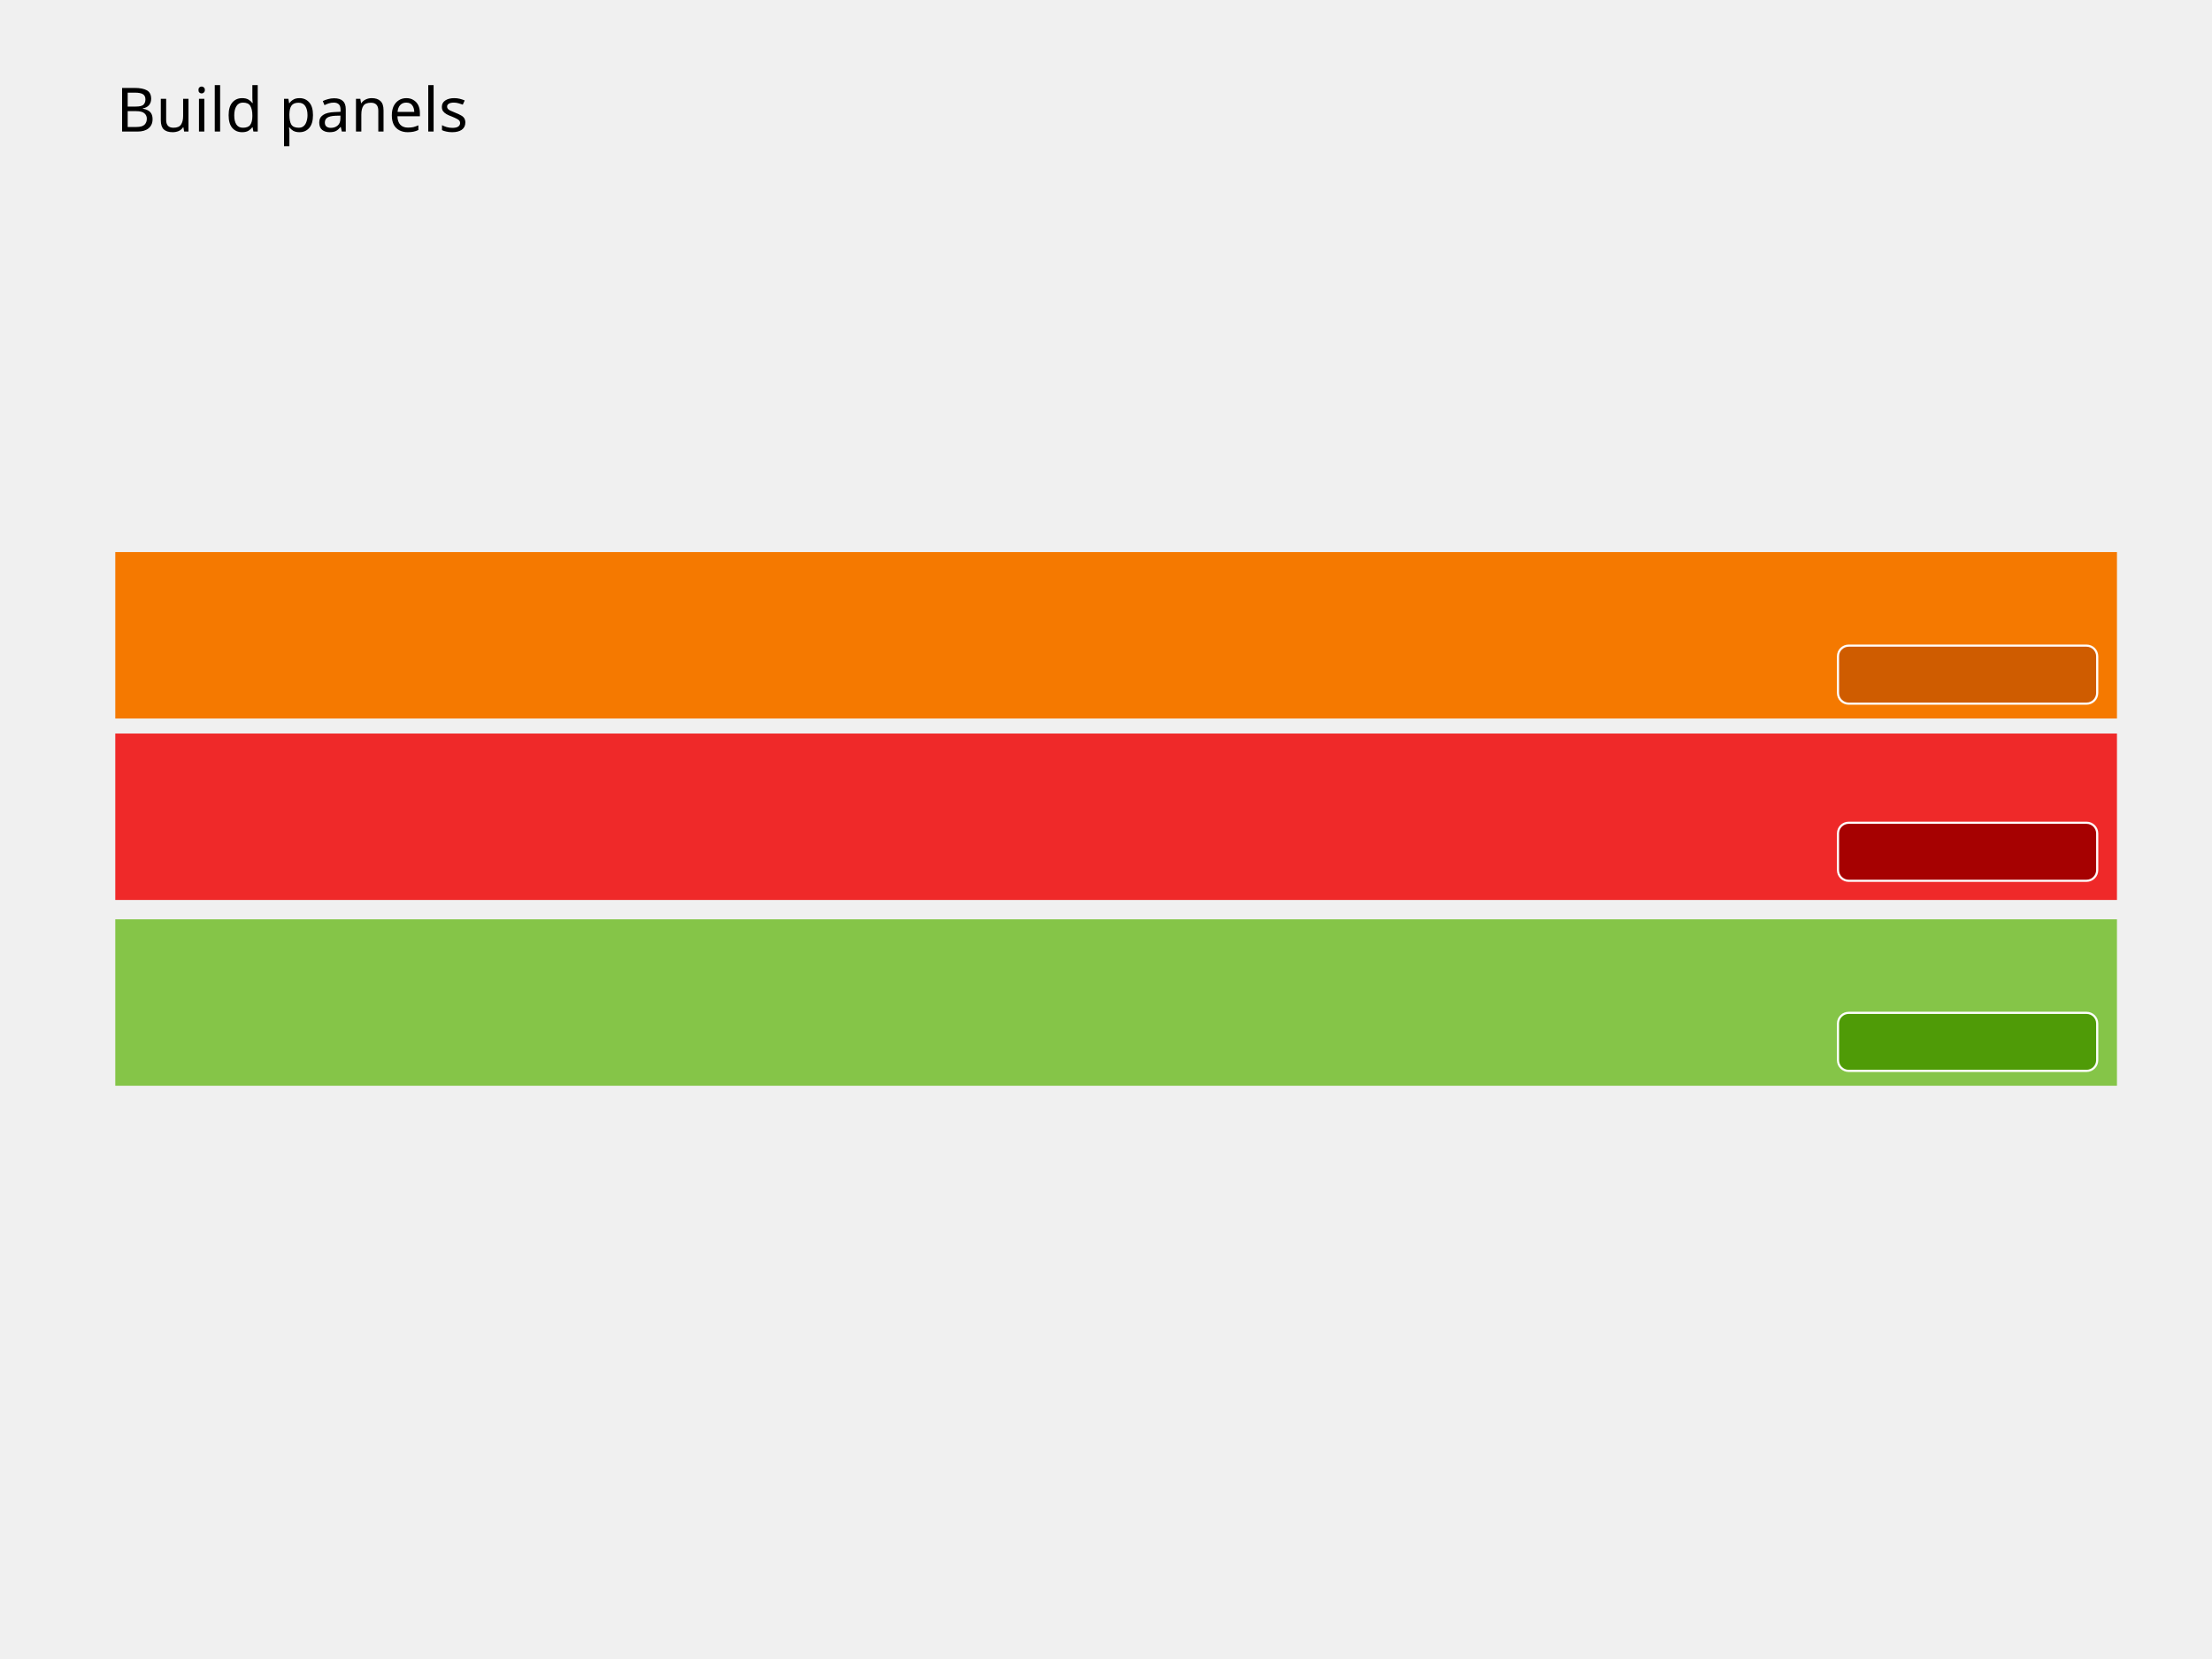
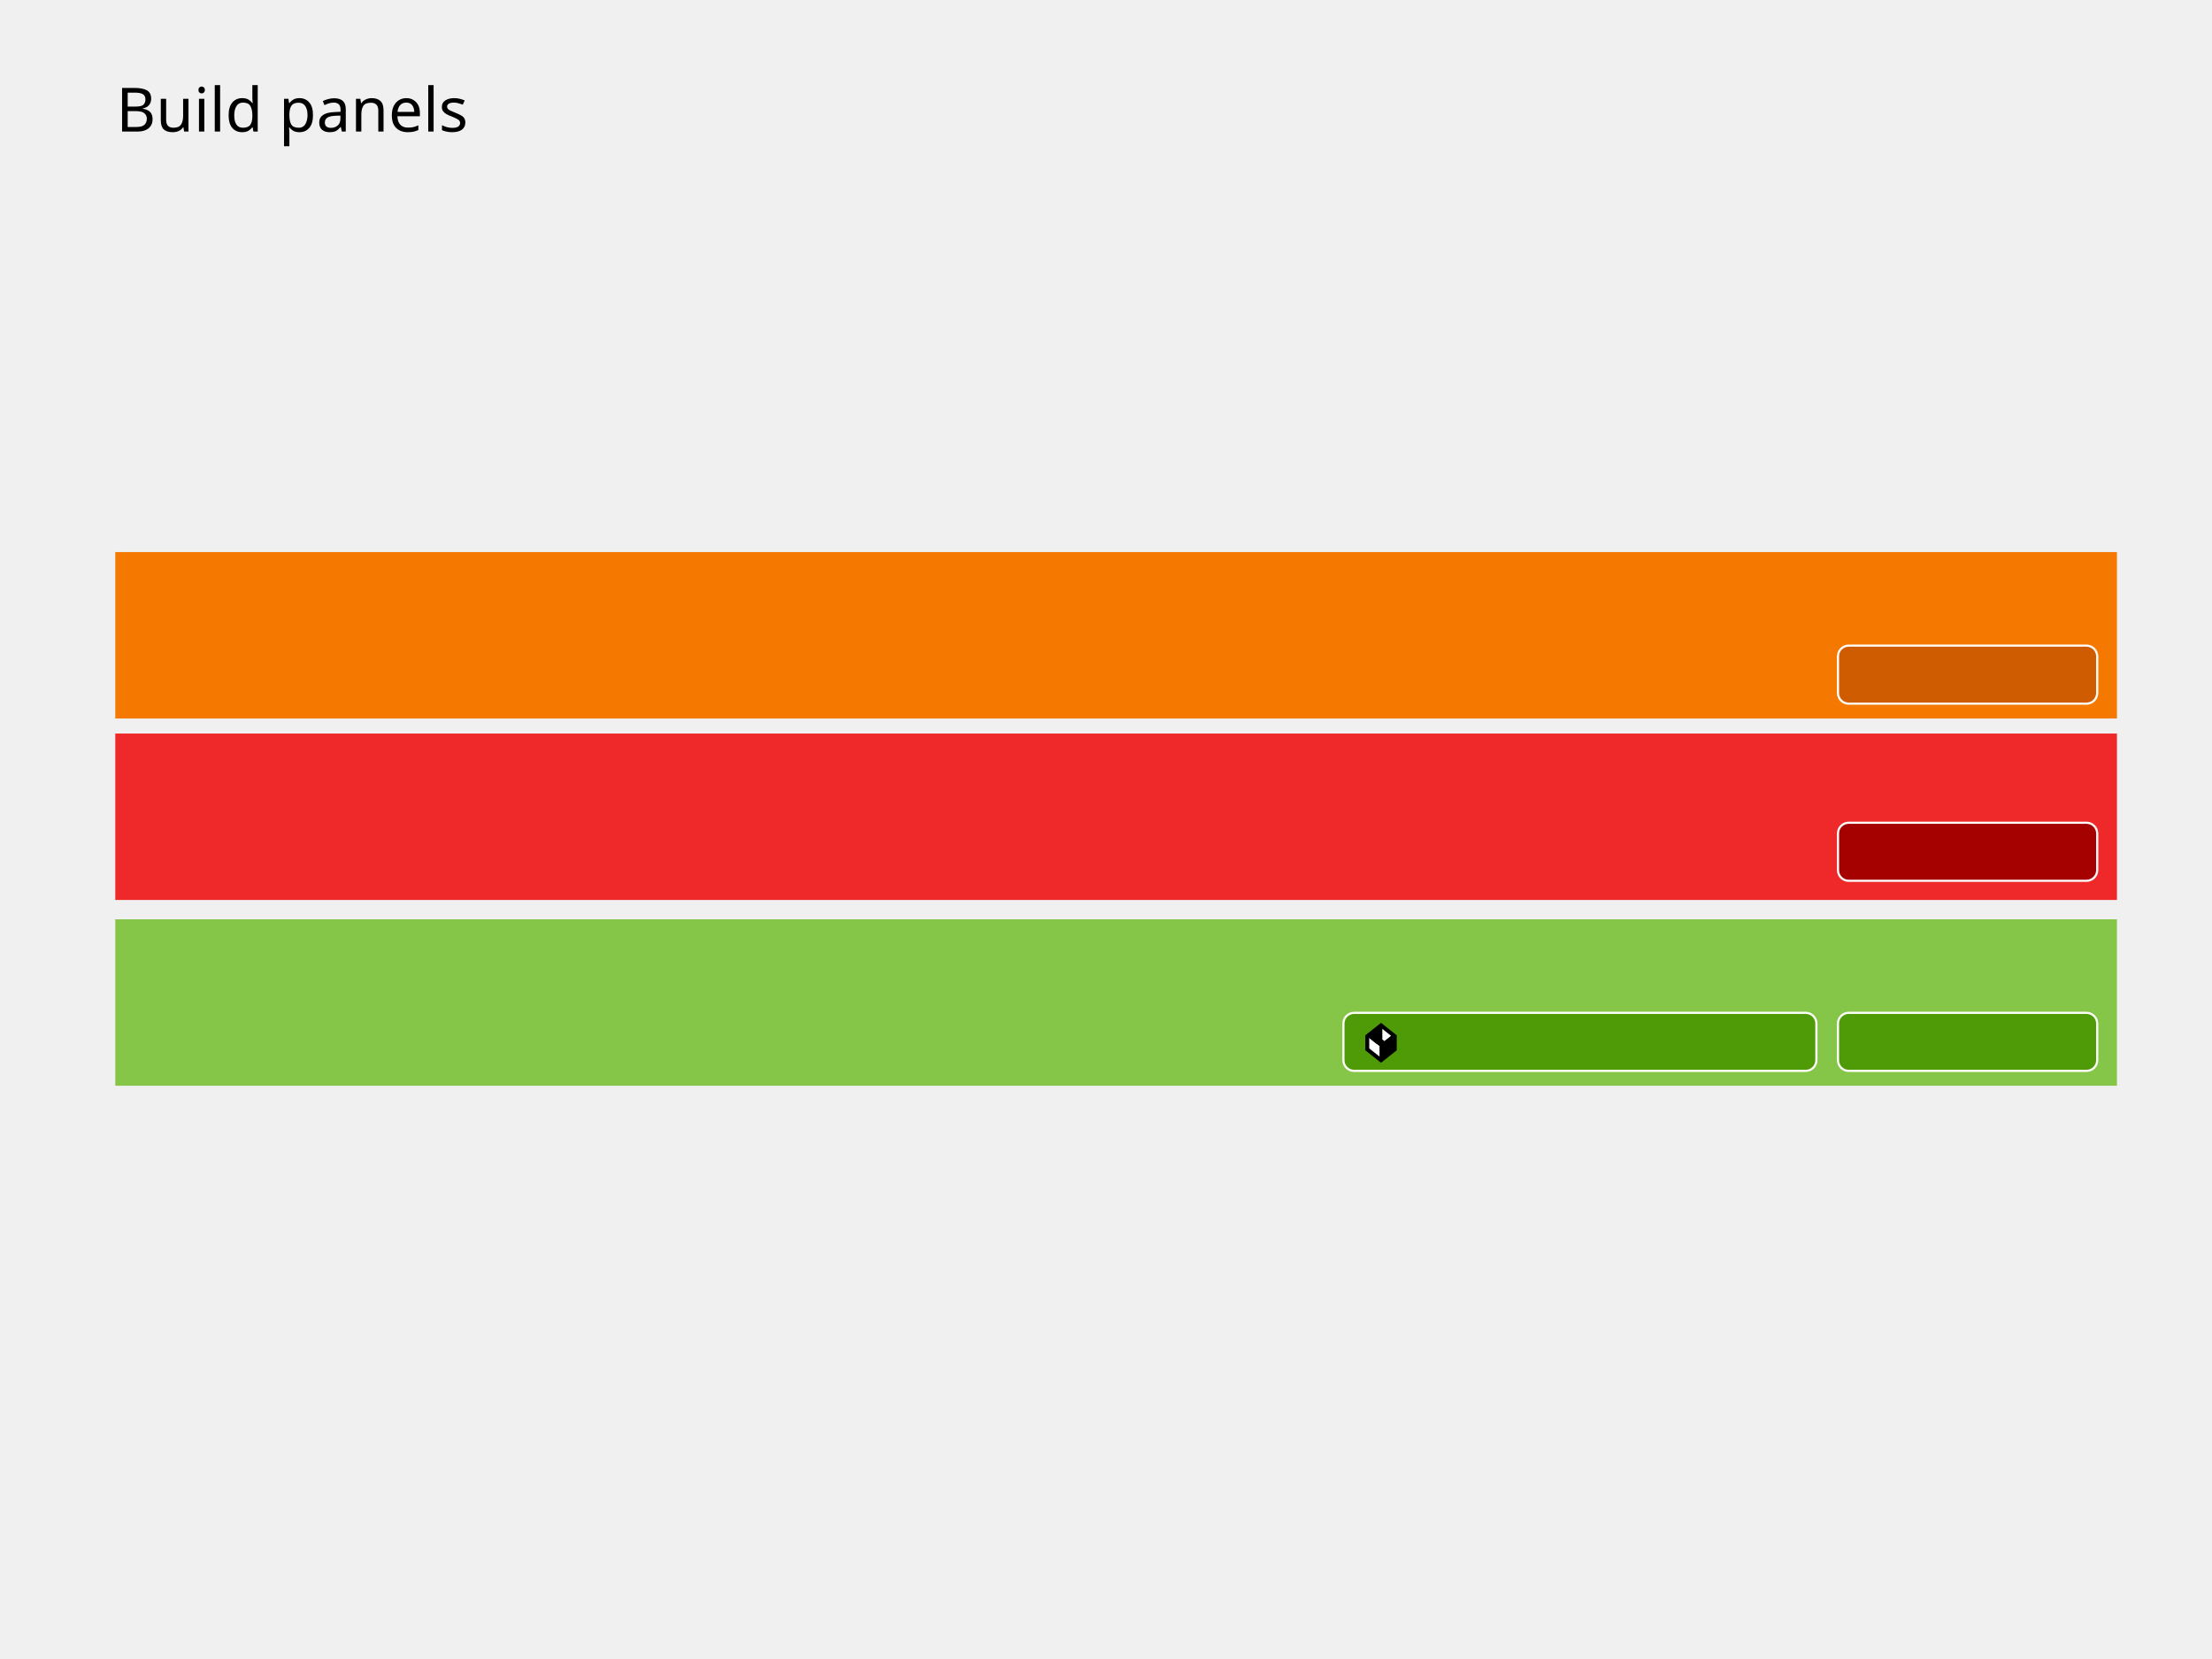
<svg xmlns="http://www.w3.org/2000/svg" id="svg8" version="1.1" viewBox="0 0 270.933 203.2" height="768" width="1024">
  <defs id="defs2" />
  <g transform="translate(0,-93.79998)" id="layer1">
    <text xml:space="preserve" style="font-style:normal;font-weight:normal;font-size:10.583px;line-height:5.292px;font-family:sans-serif;letter-spacing:0px;word-spacing:0px;fill:#000000;fill-opacity:1;stroke:none;stroke-width:0.265px;stroke-linecap:butt;stroke-linejoin:miter;stroke-opacity:1" x="-50.781" y="805.614" id="text4640">
      <tspan id="tspan4638" x="-50.781" y="811.009" style="stroke-width:0.265px" />
    </text>
    <rect style="color:#000000;clip-rule:nonzero;display:inline;overflow:visible;visibility:visible;opacity:1;isolation:auto;mix-blend-mode:normal;color-interpolation:sRGB;color-interpolation-filters:linearRGB;solid-color:#000000;solid-opacity:1;fill:#85c548;fill-opacity:1;fill-rule:nonzero;stroke:none;stroke-width:0.265;stroke-linecap:round;stroke-linejoin:round;stroke-miterlimit:4;stroke-dasharray:0.265, 1.06;stroke-dashoffset:0;stroke-opacity:1;color-rendering:auto;image-rendering:auto;shape-rendering:auto;text-rendering:auto;enable-background:accumulate" id="rect4716-7-1" width="245.17" height="20.385" x="14.122" y="206.399" />
    <flowRoot style="font-style:normal;font-weight:normal;font-size:12.5px;line-height:100%;font-family:Sans;text-align:center;letter-spacing:0px;word-spacing:0px;text-anchor:middle;fill:#000000;fill-opacity:1;stroke:none" id="flowRoot6151-5-2-0-1-5-2-6-8-9-7-4-4-7-8-4-8-7-5-1-2-2" xml:space="preserve" transform="matrix(0.2645833,0,0,0.2645833,18.8844,208.4146)">
      <flowRegion id="flowRegion6153-9-48-4-43-8-86-2-2-1-5-4-8-2-94-6-9-3-1-0-9-3" style="fill:#000000">
        <rect y="9.429" x="-3.559" height="16.864" width="178.693" id="rect6155-9-4-9-3-0-00-9-2-5-94-7-0-4-5-9-5-3-3-8-1-7" style="font-size:12.5px;line-height:100%;text-align:center;text-anchor:middle;fill:#000000;fill-opacity:1" />
      </flowRegion>
      <flowPara style="font-style:normal;font-variant:normal;font-weight:600;font-stretch:normal;font-size:12.5px;line-height:100%;font-family:'Open Sans';-inkscape-font-specification:'Open Sans Semi-Bold';text-align:start;text-anchor:start;fill:#000000;fill-opacity:1" id="flowPara6934-2-4-4-5-2-5">Build Successful</flowPara>
    </flowRoot>
    <flowRoot style="font-style:normal;font-weight:normal;font-size:12.5px;line-height:100%;font-family:Sans;text-align:center;letter-spacing:0px;word-spacing:0px;text-anchor:middle;fill:#000000;fill-opacity:1;stroke:none" id="flowRoot6151-5-2-0-1-5-2-6-8-9-7-4-4-7-8-4-8-7-5-1-2-7-9" xml:space="preserve" transform="matrix(0.2645833,0,0,0.2645833,238.4887,208.4146)">
      <flowRegion id="flowRegion6153-9-48-4-43-8-86-2-2-1-5-4-8-2-94-6-9-3-1-0-9-0-2" style="fill:#000000">
        <rect y="9.429" x="-3.559" height="16.157" width="76.163" id="rect6155-9-4-9-3-0-00-9-2-5-94-7-0-4-5-9-5-3-3-8-1-9-2" style="font-size:12.5px;line-height:100%;text-align:center;text-anchor:middle;fill:#000000;fill-opacity:1" />
      </flowRegion>
      <flowPara style="font-style:normal;font-variant:normal;font-weight:normal;font-stretch:normal;font-size:12.5px;line-height:100%;font-family:'Open Sans';-inkscape-font-specification:'Open Sans';text-align:start;text-anchor:start;fill:#000000;fill-opacity:1" id="flowPara6934-2-4-4-5-2-3-8">4 hours ago</flowPara>
    </flowRoot>
    <flowRoot style="font-style:normal;font-weight:normal;font-size:12.5px;line-height:100%;font-family:Sans;text-align:center;letter-spacing:0px;word-spacing:0px;text-anchor:middle;fill:#000000;fill-opacity:1;stroke:none" id="flowRoot6151-5-2-0-1-5-2-6-8-9-7-4-4-7-8-4-8-7-5-1-2-0-9" xml:space="preserve" transform="matrix(0.2645833,0,0,0.2645833,18.8844,213.7062)">
      <flowRegion id="flowRegion6153-9-48-4-43-8-86-2-2-1-5-4-8-2-94-6-9-3-1-0-9-6-7" style="fill:#000000">
        <rect y="9.429" x="-3.559" height="33.207" width="377.889" id="rect6155-9-4-9-3-0-00-9-2-5-94-7-0-4-5-9-5-3-3-8-1-2-3" style="font-size:12.5px;line-height:100%;text-align:center;text-anchor:middle;fill:#000000;fill-opacity:1" />
      </flowRegion>
      <flowPara style="font-style:normal;font-variant:normal;font-weight:normal;font-stretch:normal;font-size:12.5px;line-height:120%;font-family:'Open Sans';-inkscape-font-specification:'Open Sans';text-align:start;text-anchor:start;fill:#000000;fill-opacity:1" id="flowPara5221-1">triggered by an update in dependency gst-libav</flowPara>
    </flowRoot>
    <rect style="color:#000000;clip-rule:nonzero;display:inline;overflow:visible;visibility:visible;opacity:1;isolation:auto;mix-blend-mode:normal;color-interpolation:sRGB;color-interpolation-filters:linearRGB;solid-color:#000000;solid-opacity:1;fill:#ef2929;fill-opacity:1;fill-rule:nonzero;stroke:none;stroke-width:0.265;stroke-linecap:round;stroke-linejoin:round;stroke-miterlimit:4;stroke-dasharray:0.265, 1.06;stroke-dashoffset:0;stroke-opacity:1;color-rendering:auto;image-rendering:auto;shape-rendering:auto;text-rendering:auto;enable-background:accumulate" id="rect4716-7-1-0" width="245.17" height="20.385" x="14.122" y="183.645" />
    <flowRoot style="font-style:normal;font-weight:normal;font-size:12.5px;line-height:100%;font-family:Sans;text-align:center;letter-spacing:0px;word-spacing:0px;text-anchor:middle;fill:#ffffff;fill-opacity:1;stroke:none" id="flowRoot6151-5-2-0-1-5-2-6-8-9-7-4-4-7-8-4-8-7-5-1-2-2-6" xml:space="preserve" transform="matrix(0.2645833,0,0,0.2645833,18.8844,185.6604)">
      <flowRegion id="flowRegion6153-9-48-4-43-8-86-2-2-1-5-4-8-2-94-6-9-3-1-0-9-3-3" style="fill:#ffffff">
        <rect y="9.429" x="-3.559" height="16.864" width="178.693" id="rect6155-9-4-9-3-0-00-9-2-5-94-7-0-4-5-9-5-3-3-8-1-7-2" style="font-size:12.5px;line-height:100%;text-align:center;text-anchor:middle;fill:#ffffff;fill-opacity:1" />
      </flowRegion>
      <flowPara style="font-style:normal;font-variant:normal;font-weight:600;font-stretch:normal;font-size:12.5px;line-height:100%;font-family:'Open Sans';-inkscape-font-specification:'Open Sans Semi-Bold';text-align:start;text-anchor:start;fill:#ffffff;fill-opacity:1" id="flowPara6934-2-4-4-5-2-5-0">Build Failed</flowPara>
    </flowRoot>
    <flowRoot style="font-style:normal;font-weight:normal;font-size:12.5px;line-height:100%;font-family:Sans;text-align:center;letter-spacing:0px;word-spacing:0px;text-anchor:middle;fill:#ffffff;fill-opacity:1;stroke:none" id="flowRoot6151-5-2-0-1-5-2-6-8-9-7-4-4-7-8-4-8-7-5-1-2-7-9-6" xml:space="preserve" transform="matrix(0.2645833,0,0,0.2645833,238.4887,185.6604)">
      <flowRegion id="flowRegion6153-9-48-4-43-8-86-2-2-1-5-4-8-2-94-6-9-3-1-0-9-0-2-1" style="fill:#ffffff">
        <rect y="9.429" x="-3.559" height="16.157" width="76.163" id="rect6155-9-4-9-3-0-00-9-2-5-94-7-0-4-5-9-5-3-3-8-1-9-2-5" style="font-size:12.5px;line-height:100%;text-align:center;text-anchor:middle;fill:#ffffff;fill-opacity:1" />
      </flowRegion>
      <flowPara style="font-style:normal;font-variant:normal;font-weight:normal;font-stretch:normal;font-size:12.5px;line-height:100%;font-family:'Open Sans';-inkscape-font-specification:'Open Sans';text-align:start;text-anchor:start;fill:#ffffff;fill-opacity:1" id="flowPara6934-2-4-4-5-2-3-8-5">3 hours ago</flowPara>
    </flowRoot>
    <flowRoot style="font-style:normal;font-weight:normal;font-size:12.5px;line-height:100%;font-family:Sans;text-align:center;letter-spacing:0px;word-spacing:0px;text-anchor:middle;fill:#ffffff;fill-opacity:1;stroke:none" id="flowRoot6151-5-2-0-1-5-2-6-8-9-7-4-4-7-8-4-8-7-5-1-2-0-9-4" xml:space="preserve" transform="matrix(0.2645833,0,0,0.2645833,18.8844,190.952)">
      <flowRegion id="flowRegion6153-9-48-4-43-8-86-2-2-1-5-4-8-2-94-6-9-3-1-0-9-6-7-7" style="fill:#ffffff">
        <rect y="9.429" x="-3.559" height="48.057" width="630.327" id="rect6155-9-4-9-3-0-00-9-2-5-94-7-0-4-5-9-5-3-3-8-1-2-3-6" style="font-size:12.5px;line-height:100%;text-align:center;text-anchor:middle;fill:#ffffff;fill-opacity:1" />
      </flowRegion>
      <flowPara style="font-style:normal;font-variant:normal;font-weight:normal;font-stretch:normal;font-size:12.5px;line-height:120%;font-family:'Open Sans';-inkscape-font-specification:'Open Sans';text-align:start;text-anchor:start;fill:#ffffff;fill-opacity:1" id="flowPara5221-1-5">triggered by commit <flowSpan style="fill:#ffffff" id="flowSpan5433">5fe918f build: Define _GNU_SOURCE when using the Linux kernel for sched_getcpu</flowSpan>
      </flowPara>
      <flowPara style="font-style:normal;font-variant:normal;font-weight:normal;font-stretch:normal;font-size:12.5px;line-height:120%;font-family:'Open Sans';-inkscape-font-specification:'Open Sans';text-align:start;text-anchor:start;fill:#ffffff;fill-opacity:1" id="flowPara5585">by John Adams 2 hours ago</flowPara>
    </flowRoot>
    <rect style="color:#000000;clip-rule:nonzero;display:inline;overflow:visible;visibility:visible;opacity:0.98;isolation:auto;mix-blend-mode:normal;color-interpolation:sRGB;color-interpolation-filters:linearRGB;solid-color:#000000;solid-opacity:1;fill:#a40000;fill-opacity:1;fill-rule:nonzero;stroke:#ffffff;stroke-width:0.265;stroke-linecap:round;stroke-linejoin:round;stroke-miterlimit:4;stroke-dasharray:none;stroke-dashoffset:0;stroke-opacity:1;color-rendering:auto;image-rendering:auto;shape-rendering:auto;text-rendering:auto;enable-background:accumulate" id="rect5435" width="31.749" height="7.109" x="225.124" y="194.573" rx="1.31" ry="1.31" />
-     <flowRoot style="font-style:normal;font-weight:normal;font-size:12.5px;line-height:100%;font-family:Sans;text-align:center;letter-spacing:0px;word-spacing:0px;text-anchor:middle;fill:#ffffff;fill-opacity:1;stroke:none" id="flowRoot6151-5-2-0-1-5-2-6-8-9-7-4-4-7-8-4-8-7-5-1-2-7-9-6-6" xml:space="preserve" transform="matrix(0.2645833,0,0,0.2645833,231.6095,194.127)">
+     <flowRoot style="font-style:normal;font-weight:normal;font-size:12.5px;line-height:100%;font-family:Sans;text-align:center;letter-spacing:0px;word-spacing:0px;text-anchor:middle;fill:#ffffff;fill-opacity:1;stroke:none" id="flowRoot6151-5-2-0-1-5-2-6-8-9-7-4-4-7-8-4-8-7-5-1-2-7-9-6-6" xml:space="preserve" transform="matrix(0.2645833,0,0,0.2645833,234.7845,194.127)">
      <flowRegion id="flowRegion6153-9-48-4-43-8-86-2-2-1-5-4-8-2-94-6-9-3-1-0-9-0-2-1-9" style="fill:#ffffff">
        <rect y="9.429" x="-3.559" height="16.157" width="76.163" id="rect6155-9-4-9-3-0-00-9-2-5-94-7-0-4-5-9-5-3-3-8-1-9-2-5-3" style="font-size:12.5px;line-height:100%;text-align:center;text-anchor:middle;fill:#ffffff;fill-opacity:1" />
      </flowRegion>
-       <flowPara style="font-style:normal;font-variant:normal;font-weight:normal;font-stretch:normal;font-size:12.5px;line-height:100%;font-family:'Open Sans';-inkscape-font-specification:'Open Sans';text-align:start;text-anchor:start;fill:#ffffff;fill-opacity:1" id="flowPara6934-2-4-4-5-2-3-8-5-7">build output</flowPara>
+       <flowPara style="font-style:normal;font-variant:normal;font-weight:normal;font-stretch:normal;font-size:12.5px;line-height:100%;font-family:'Open Sans';-inkscape-font-specification:'Open Sans';text-align:start;text-anchor:start;fill:#ffffff;fill-opacity:1" id="flowPara6934-2-4-4-5-2-3-8-5-7">build log</flowPara>
    </flowRoot>
    <rect style="color:#000000;clip-rule:nonzero;display:inline;overflow:visible;visibility:visible;opacity:0.98;isolation:auto;mix-blend-mode:normal;color-interpolation:sRGB;color-interpolation-filters:linearRGB;solid-color:#000000;solid-opacity:1;fill:#4e9a06;fill-opacity:1;fill-rule:nonzero;stroke:#ffffff;stroke-width:0.265;stroke-linecap:round;stroke-linejoin:round;stroke-miterlimit:4;stroke-dasharray:none;stroke-dashoffset:0;stroke-opacity:1;color-rendering:auto;image-rendering:auto;shape-rendering:auto;text-rendering:auto;enable-background:accumulate" id="rect5435-4" width="31.749" height="7.109" x="225.124" y="217.856" rx="1.31" ry="1.31" />
-     <flowRoot style="font-style:normal;font-weight:normal;font-size:12.5px;line-height:100%;font-family:Sans;text-align:center;letter-spacing:0px;word-spacing:0px;text-anchor:middle;fill:#ffffff;fill-opacity:1;stroke:none" id="flowRoot6151-5-2-0-1-5-2-6-8-9-7-4-4-7-8-4-8-7-5-1-2-7-9-6-6-5" xml:space="preserve" transform="matrix(0.2645833,0,0,0.2645833,231.6095,217.4104)">
+     <flowRoot style="font-style:normal;font-weight:normal;font-size:12.5px;line-height:100%;font-family:Sans;text-align:center;letter-spacing:0px;word-spacing:0px;text-anchor:middle;fill:#ffffff;fill-opacity:1;stroke:none" id="flowRoot6151-5-2-0-1-5-2-6-8-9-7-4-4-7-8-4-8-7-5-1-2-7-9-6-6-5" xml:space="preserve" transform="matrix(0.2645833,0,0,0.2645833,234.7845,217.4104)">
      <flowRegion id="flowRegion6153-9-48-4-43-8-86-2-2-1-5-4-8-2-94-6-9-3-1-0-9-0-2-1-9-2" style="fill:#ffffff">
        <rect y="9.429" x="-3.559" height="16.157" width="76.163" id="rect6155-9-4-9-3-0-00-9-2-5-94-7-0-4-5-9-5-3-3-8-1-9-2-5-3-5" style="font-size:12.5px;line-height:100%;text-align:center;text-anchor:middle;fill:#ffffff;fill-opacity:1" />
      </flowRegion>
-       <flowPara style="font-style:normal;font-variant:normal;font-weight:normal;font-stretch:normal;font-size:12.5px;line-height:100%;font-family:'Open Sans';-inkscape-font-specification:'Open Sans';text-align:start;text-anchor:start;fill:#ffffff;fill-opacity:1" id="flowPara6934-2-4-4-5-2-3-8-5-7-4">build output</flowPara>
+       <flowPara style="font-style:normal;font-variant:normal;font-weight:normal;font-stretch:normal;font-size:12.5px;line-height:100%;font-family:'Open Sans';-inkscape-font-specification:'Open Sans';text-align:start;text-anchor:start;fill:#ffffff;fill-opacity:1" id="flowPara6934-2-4-4-5-2-3-8-5-7-4">build log</flowPara>
    </flowRoot>
    <rect style="color:#000000;clip-rule:nonzero;display:inline;overflow:visible;visibility:visible;opacity:1;isolation:auto;mix-blend-mode:normal;color-interpolation:sRGB;color-interpolation-filters:linearRGB;solid-color:#000000;solid-opacity:1;fill:#f57900;fill-opacity:1;fill-rule:nonzero;stroke:none;stroke-width:0.265;stroke-linecap:round;stroke-linejoin:round;stroke-miterlimit:4;stroke-dasharray:0.265, 1.06;stroke-dashoffset:0;stroke-opacity:1;color-rendering:auto;image-rendering:auto;shape-rendering:auto;text-rendering:auto;enable-background:accumulate" id="rect4716-7-1-7" width="245.17" height="20.385" x="14.122" y="161.42" />
    <flowRoot style="font-style:normal;font-weight:normal;font-size:12.5px;line-height:100%;font-family:Sans;text-align:center;letter-spacing:0px;word-spacing:0px;text-anchor:middle;fill:#000000;fill-opacity:1;stroke:none" id="flowRoot6151-5-2-0-1-5-2-6-8-9-7-4-4-7-8-4-8-7-5-1-2-2-8" xml:space="preserve" transform="matrix(0.2645833,0,0,0.2645833,18.8844,163.4354)">
      <flowRegion id="flowRegion6153-9-48-4-43-8-86-2-2-1-5-4-8-2-94-6-9-3-1-0-9-3-6" style="fill:#000000">
        <rect y="9.429" x="-3.559" height="16.864" width="178.693" id="rect6155-9-4-9-3-0-00-9-2-5-94-7-0-4-5-9-5-3-3-8-1-7-8" style="font-size:12.5px;line-height:100%;text-align:center;text-anchor:middle;fill:#000000;fill-opacity:1" />
      </flowRegion>
      <flowPara style="font-style:normal;font-variant:normal;font-weight:600;font-stretch:normal;font-size:12.5px;line-height:100%;font-family:'Open Sans';-inkscape-font-specification:'Open Sans Semi-Bold';text-align:start;text-anchor:start;fill:#000000;fill-opacity:1" id="flowPara6934-2-4-4-5-2-5-8">Build in progress...</flowPara>
    </flowRoot>
    <flowRoot style="font-style:normal;font-weight:normal;font-size:12.5px;line-height:100%;font-family:Sans;text-align:center;letter-spacing:0px;word-spacing:0px;text-anchor:middle;fill:#000000;fill-opacity:1;stroke:none" id="flowRoot6151-5-2-0-1-5-2-6-8-9-7-4-4-7-8-4-8-7-5-1-2-7-9-4" xml:space="preserve" transform="matrix(0.2645833,0,0,0.2645833,224.2012,163.4354)">
      <flowRegion id="flowRegion6153-9-48-4-43-8-86-2-2-1-5-4-8-2-94-6-9-3-1-0-9-0-2-3" style="fill:#000000">
        <rect y="9.429" x="-3.559" height="17.925" width="129.903" id="rect6155-9-4-9-3-0-00-9-2-5-94-7-0-4-5-9-5-3-3-8-1-9-2-1" style="font-size:12.5px;line-height:100%;text-align:center;text-anchor:middle;fill:#000000;fill-opacity:1" />
      </flowRegion>
      <flowPara style="font-style:normal;font-variant:normal;font-weight:normal;font-stretch:normal;font-size:12.5px;line-height:100%;font-family:'Open Sans';-inkscape-font-specification:'Open Sans';text-align:start;text-anchor:start;fill:#000000;fill-opacity:1" id="flowPara6934-2-4-4-5-2-3-8-4">Started 2 minutes ago</flowPara>
    </flowRoot>
    <rect style="color:#000000;clip-rule:nonzero;display:inline;overflow:visible;visibility:visible;opacity:0.98;isolation:auto;mix-blend-mode:normal;color-interpolation:sRGB;color-interpolation-filters:linearRGB;solid-color:#000000;solid-opacity:1;fill:#ce5c00;fill-opacity:1;fill-rule:nonzero;stroke:#ffffff;stroke-width:0.265;stroke-linecap:round;stroke-linejoin:round;stroke-miterlimit:4;stroke-dasharray:none;stroke-dashoffset:0;stroke-opacity:1;color-rendering:auto;image-rendering:auto;shape-rendering:auto;text-rendering:auto;enable-background:accumulate" id="rect5435-4-8" width="31.749" height="7.109" x="225.124" y="172.877" rx="1.31" ry="1.31" />
-     <flowRoot style="font-style:normal;font-weight:normal;font-size:12.5px;line-height:100%;font-family:Sans;text-align:center;letter-spacing:0px;word-spacing:0px;text-anchor:middle;fill:#ffffff;fill-opacity:1;stroke:none" id="flowRoot6151-5-2-0-1-5-2-6-8-9-7-4-4-7-8-4-8-7-5-1-2-7-9-6-6-5-9" xml:space="preserve" transform="matrix(0.2645833,0,0,0.2645833,231.6095,172.4312)">
+     <flowRoot style="font-style:normal;font-weight:normal;font-size:12.5px;line-height:100%;font-family:Sans;text-align:center;letter-spacing:0px;word-spacing:0px;text-anchor:middle;fill:#ffffff;fill-opacity:1;stroke:none" id="flowRoot6151-5-2-0-1-5-2-6-8-9-7-4-4-7-8-4-8-7-5-1-2-7-9-6-6-5-9" xml:space="preserve" transform="matrix(0.2645833,0,0,0.2645833,234.7845,172.4312)">
      <flowRegion id="flowRegion6153-9-48-4-43-8-86-2-2-1-5-4-8-2-94-6-9-3-1-0-9-0-2-1-9-2-2" style="fill:#ffffff">
        <rect y="9.429" x="-3.559" height="16.157" width="76.163" id="rect6155-9-4-9-3-0-00-9-2-5-94-7-0-4-5-9-5-3-3-8-1-9-2-5-3-5-6" style="font-size:12.5px;line-height:100%;text-align:center;text-anchor:middle;fill:#ffffff;fill-opacity:1" />
      </flowRegion>
-       <flowPara style="font-style:normal;font-variant:normal;font-weight:normal;font-stretch:normal;font-size:12.5px;line-height:100%;font-family:'Open Sans';-inkscape-font-specification:'Open Sans';text-align:start;text-anchor:start;fill:#ffffff;fill-opacity:1" id="flowPara6934-2-4-4-5-2-3-8-5-7-4-6">build output</flowPara>
+       <flowPara style="font-style:normal;font-variant:normal;font-weight:normal;font-stretch:normal;font-size:12.5px;line-height:100%;font-family:'Open Sans';-inkscape-font-specification:'Open Sans';text-align:start;text-anchor:start;fill:#ffffff;fill-opacity:1" id="flowPara6934-2-4-4-5-2-3-8-5-7-4-6">build log</flowPara>
    </flowRoot>
    <text xml:space="preserve" style="font-style:normal;font-weight:normal;font-size:7.49px;line-height:3.745px;font-family:sans-serif;letter-spacing:0px;word-spacing:0px;fill:#000000;fill-opacity:1;stroke:none;stroke-width:0.265px;stroke-linecap:butt;stroke-linejoin:miter;stroke-opacity:1" x="14.234" y="109.913" id="text5583">
      <tspan id="tspan5581" x="14.234" y="109.913" style="stroke-width:0.265px">Build panels</tspan>
    </text>
    <flowRoot style="font-style:normal;font-weight:normal;font-size:12.5px;line-height:100%;font-family:Sans;text-align:center;letter-spacing:0px;word-spacing:0px;text-anchor:middle;fill:#3465a4;fill-opacity:1;stroke:none;" id="flowRoot6151-5-2-0-1-5-2-6-8-9-7-4-4-7-8-4-8-7-5-1-2-0-9-49" xml:space="preserve" transform="matrix(0.2645833,0,0,0.2645833,15.18023,226.4062)">
      <flowRegion id="flowRegion6153-9-48-4-43-8-86-2-2-1-5-4-8-2-94-6-9-3-1-0-9-6-7-5" style="fill:#3465a4;">
        <rect y="9.429" x="-3.559" height="30.207" width="124.889" id="rect6155-9-4-9-3-0-00-9-2-5-94-7-0-4-5-9-5-3-3-8-1-2-3-0" style="font-size:12.5px;line-height:100%;text-align:center;text-anchor:middle;fill:#3465a4;fill-opacity:1;" />
      </flowRegion>
      <flowPara style="font-style:normal;font-variant:normal;font-weight:normal;font-stretch:normal;font-size:12.5px;line-height:120%;font-family:'Open Sans';-inkscape-font-specification:'Open Sans';text-align:start;text-anchor:start;fill:#3465a4;fill-opacity:1;" id="flowPara5221-1-4">200 earlier builds...</flowPara>
    </flowRoot>
    <flowRoot style="font-style:normal;font-weight:normal;font-size:12.5px;line-height:100%;font-family:Sans;text-align:center;letter-spacing:0px;word-spacing:0px;text-anchor:middle;fill:#000000;fill-opacity:1;stroke:none" id="flowRoot6151-5-2-0-1-5-2-6-8-9-7-4-4-7-8-4-8-7-5-1-2-2-8-8" xml:space="preserve" transform="matrix(0.2645833,0,0,0.2645833,14.65106,151.7937)">
      <flowRegion id="flowRegion6153-9-48-4-43-8-86-2-2-1-5-4-8-2-94-6-9-3-1-0-9-3-6-7" style="fill:#000000">
        <rect y="9.429" x="-3.559" height="26.864" width="191.693" id="rect6155-9-4-9-3-0-00-9-2-5-94-7-0-4-5-9-5-3-3-8-1-7-8-1" style="font-size:12.5px;line-height:100%;text-align:center;text-anchor:middle;fill:#000000;fill-opacity:1" />
      </flowRegion>
      <flowPara style="font-style:normal;font-variant:normal;font-weight:600;font-stretch:normal;font-size:18.667px;line-height:100%;font-family:'Open Sans';-inkscape-font-specification:'Open Sans Semi-Bold';text-align:start;text-anchor:start;fill:#000000;fill-opacity:1" id="flowPara6934-2-4-4-5-2-5-8-7">Master</flowPara>
    </flowRoot>
+     <flowRoot style="font-style:normal;font-weight:normal;font-size:12.5px;line-height:100%;font-family:Sans;text-align:center;letter-spacing:0px;word-spacing:0px;text-anchor:middle;fill:#000000;fill-opacity:1;stroke:none" id="flowRoot6151-5-2-0-1-5-2-6-8-9-7-4-4-7-8-4-8-7-5-1-2-2-8-3" xml:space="preserve" transform="matrix(0.2645833,0,0,0.2645833,208.3261,152.852)">
+       <flowRegion id="flowRegion6153-9-48-4-43-8-86-2-2-1-5-4-8-2-94-6-9-3-1-0-9-3-6-6" style="fill:#000000">
+         <rect y="9.429" x="-3.559" height="16.864" width="200.693" id="rect6155-9-4-9-3-0-00-9-2-5-94-7-0-4-5-9-5-3-3-8-1-7-8-7" style="font-size:12.5px;line-height:100%;text-align:center;text-anchor:middle;fill:#000000;fill-opacity:1" />
+       </flowRegion>
+       <flowPara style="font-style:normal;font-variant:normal;font-weight:600;font-stretch:normal;font-size:12.5px;line-height:100%;font-family:'Open Sans';-inkscape-font-specification:'Open Sans Semi-Bold';text-align:start;text-anchor:start;fill:#000000;fill-opacity:1" id="flowPara6934-2-4-4-5-2-5-8-5">url-to-latest-sucessful-flatpakref</flowPara>
+     </flowRoot>
+     <rect style="color:#000000;clip-rule:nonzero;display:inline;overflow:visible;visibility:visible;opacity:0.98;isolation:auto;mix-blend-mode:normal;color-interpolation:sRGB;color-interpolation-filters:linearRGB;solid-color:#000000;solid-opacity:1;fill:#4e9a06;fill-opacity:1;fill-rule:nonzero;stroke:#ffffff;stroke-width:0.265;stroke-linecap:round;stroke-linejoin:round;stroke-miterlimit:4;stroke-dasharray:none;stroke-dashoffset:0;stroke-opacity:1;color-rendering:auto;image-rendering:auto;shape-rendering:auto;text-rendering:auto;enable-background:accumulate" id="rect5435-4-3" width="57.931" height="7.109" x="164.546" y="217.856" rx="1.31" ry="1.31" />
+     <flowRoot style="font-style:normal;font-weight:normal;font-size:12.5px;line-height:100%;font-family:Sans;text-align:center;letter-spacing:0px;word-spacing:0px;text-anchor:middle;fill:#ffffff;fill-opacity:1;stroke:none" id="flowRoot6151-5-2-0-1-5-2-6-8-9-7-4-4-7-8-4-8-7-5-1-2-7-9-6-6-5-5" xml:space="preserve" transform="matrix(0.2645833,0,0,0.2645833,173.3179,217.4104)">
+       <flowRegion id="flowRegion6153-9-48-4-43-8-86-2-2-1-5-4-8-2-94-6-9-3-1-0-9-0-2-1-9-2-6" style="fill:#ffffff">
+         <rect y="9.429" x="-3.559" height="15.859" width="186.79" id="rect6155-9-4-9-3-0-00-9-2-5-94-7-0-4-5-9-5-3-3-8-1-9-2-5-3-5-2" style="font-size:12.5px;line-height:100%;text-align:center;text-anchor:middle;fill:#ffffff;fill-opacity:1" />
+       </flowRegion>
+       <flowPara style="font-style:normal;font-variant:normal;font-weight:normal;font-stretch:normal;font-size:12.5px;line-height:100%;font-family:'Open Sans';-inkscape-font-specification:'Open Sans';text-align:start;text-anchor:start;fill:#ffffff;fill-opacity:1" id="flowPara6934-2-4-4-5-2-3-8-5-7-4-9">gnome-maps-build20161012-1</flowPara>
+     </flowRoot>
+     <g style="display:inline;opacity:1" transform="matrix(0.02216012,0,0,0.02214288,176.7397,212.736)" id="g4194">
+       <path style="fill:none;fill-rule:evenodd;stroke:#000000;stroke-width:28.956;stroke-linecap:butt;stroke-linejoin:miter;stroke-miterlimit:4;stroke-dasharray:none;stroke-opacity:1" d="m -342.361,305 -72.363,57.5 v 69 l 72.363,57.5 72.361,-57.5 v -69 z m 0,76.479 19.533,15.521 -19.533,15.521 -19.533,-15.521 z" id="path4196" />
+       <path style="fill:#ffffff;fill-rule:evenodd;stroke:#000000;stroke-width:0;stroke-linecap:butt;stroke-linejoin:miter;stroke-miterlimit:4;stroke-dasharray:none;stroke-opacity:1" d="m -342.361,305 -72.363,57.5 v 69 l 72.363,57.5 72.361,-57.5 v -69 z m 0,76.479 19.533,15.521 -19.533,15.521 -19.533,-15.521 z" id="path4198" />
+       <g id="g4200" transform="translate(-250)">
+         <path id="path4202" d="m -92.361,420 v 69 l -72.363,-57.5 v -69" style="fill:#ffffff;fill-rule:evenodd;stroke:#000000;stroke-width:14.478;stroke-linecap:butt;stroke-linejoin:round;stroke-miterlimit:4;stroke-dasharray:none;stroke-opacity:1" />
+         <path id="path4204" d="M -92.361,489 -20,431.5 v -69 l -72.361,57.5 z" style="fill:#000000;fill-rule:evenodd;stroke:#000000;stroke-width:14.478;stroke-linecap:butt;stroke-linejoin:round;stroke-miterlimit:4;stroke-dasharray:none;stroke-opacity:1" />
+         <path id="path4206" d="m -92.361,381.478 6e-6,-69 -62.951,50.021 43.418,34.5 z" style="fill:#000000;fill-rule:evenodd;stroke:#000000;stroke-width:14.478;stroke-linecap:butt;stroke-linejoin:round;stroke-miterlimit:4;stroke-dasharray:none;stroke-opacity:1" />
+         <path id="path4208" d="m -92.361,312.478 v 69 l 19.533,15.521 43.416,-34.5" style="fill:#ffffff;fill-rule:evenodd;stroke:#000000;stroke-width:14.478;stroke-linecap:butt;stroke-linejoin:round;stroke-miterlimit:4;stroke-dasharray:none;stroke-opacity:1" />
+         <path id="path4210" d="m -92.361,420 72.361,-57.5 -72.361,-57.5 -72.363,57.5 m 135.313,0 -62.949,50.021 -62.951,-50.021 62.951,-50.021" style="color:#000000;clip-rule:nonzero;display:inline;overflow:visible;visibility:visible;opacity:1;isolation:auto;mix-blend-mode:normal;color-interpolation:sRGB;color-interpolation-filters:linearRGB;solid-color:#000000;solid-opacity:1;fill:none;fill-opacity:1;fill-rule:evenodd;stroke:#000000;stroke-width:14.478;stroke-linecap:round;stroke-linejoin:round;stroke-miterlimit:4;stroke-dasharray:none;stroke-dashoffset:0;stroke-opacity:1;marker:none;marker-start:none;marker-mid:none;marker-end:none;paint-order:normal;color-rendering:auto;image-rendering:auto;shape-rendering:auto;text-rendering:auto;enable-background:accumulate" />
+       </g>
+     </g>
  </g>
</svg>
